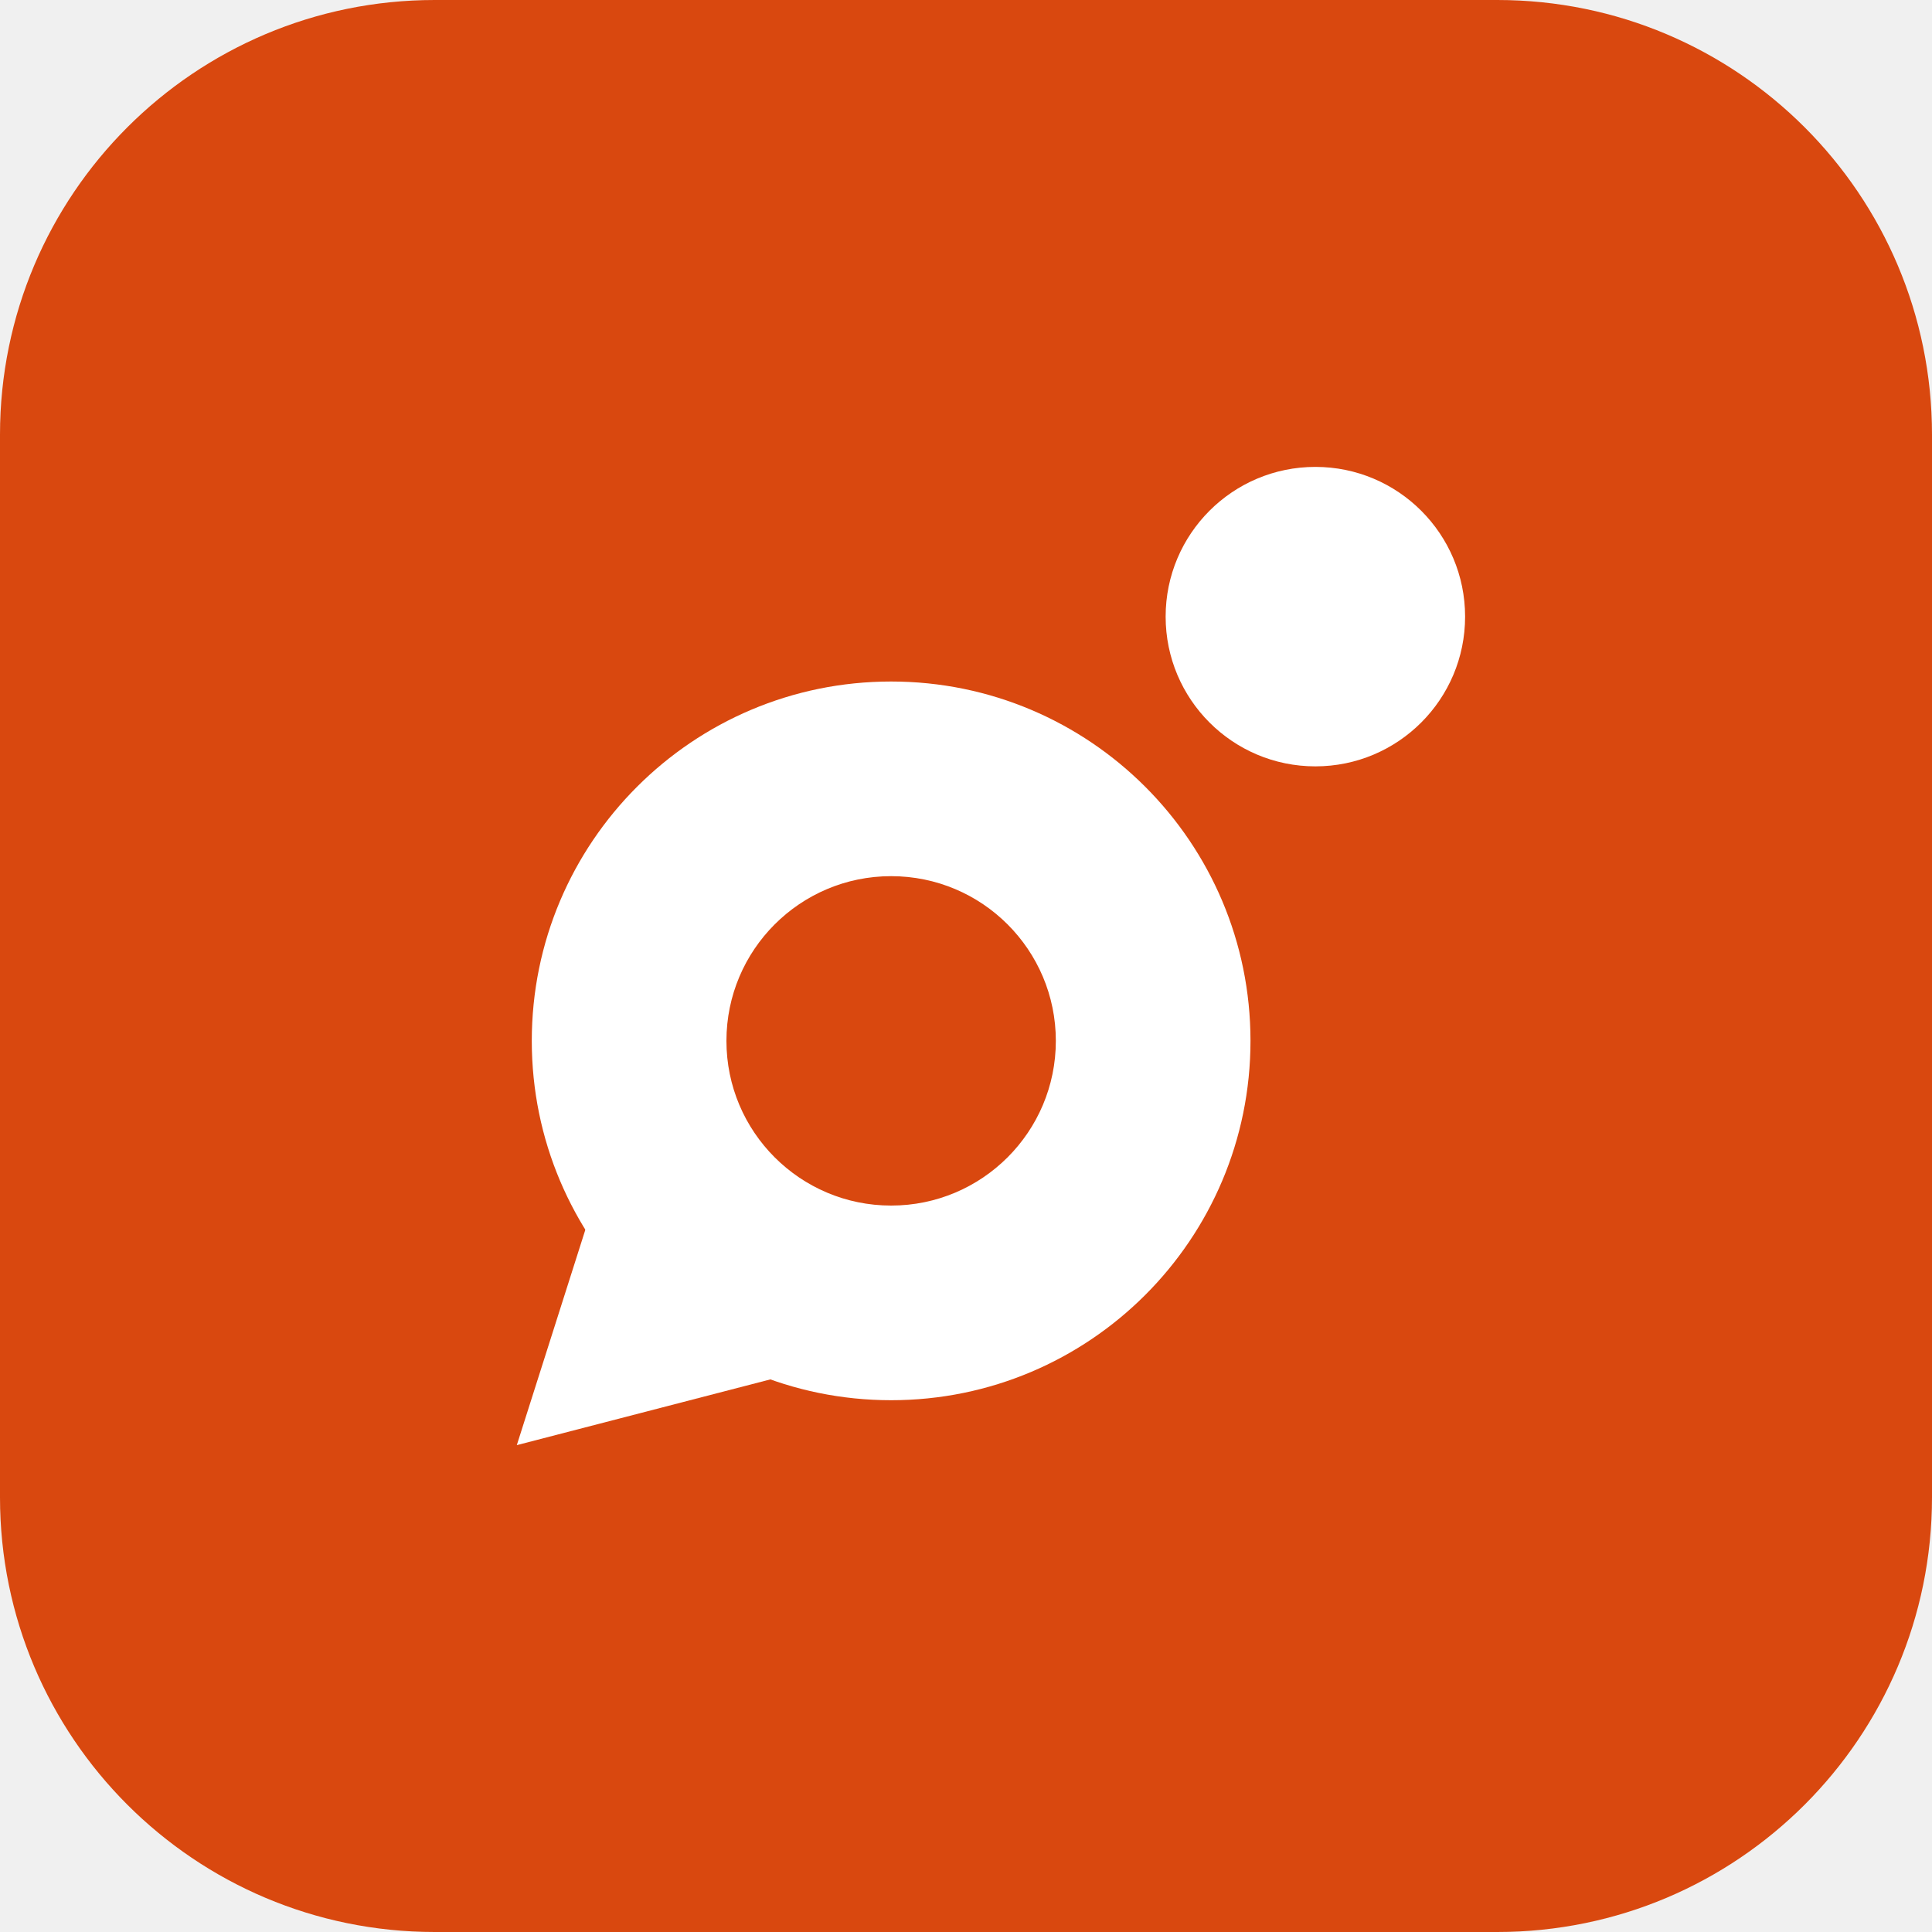
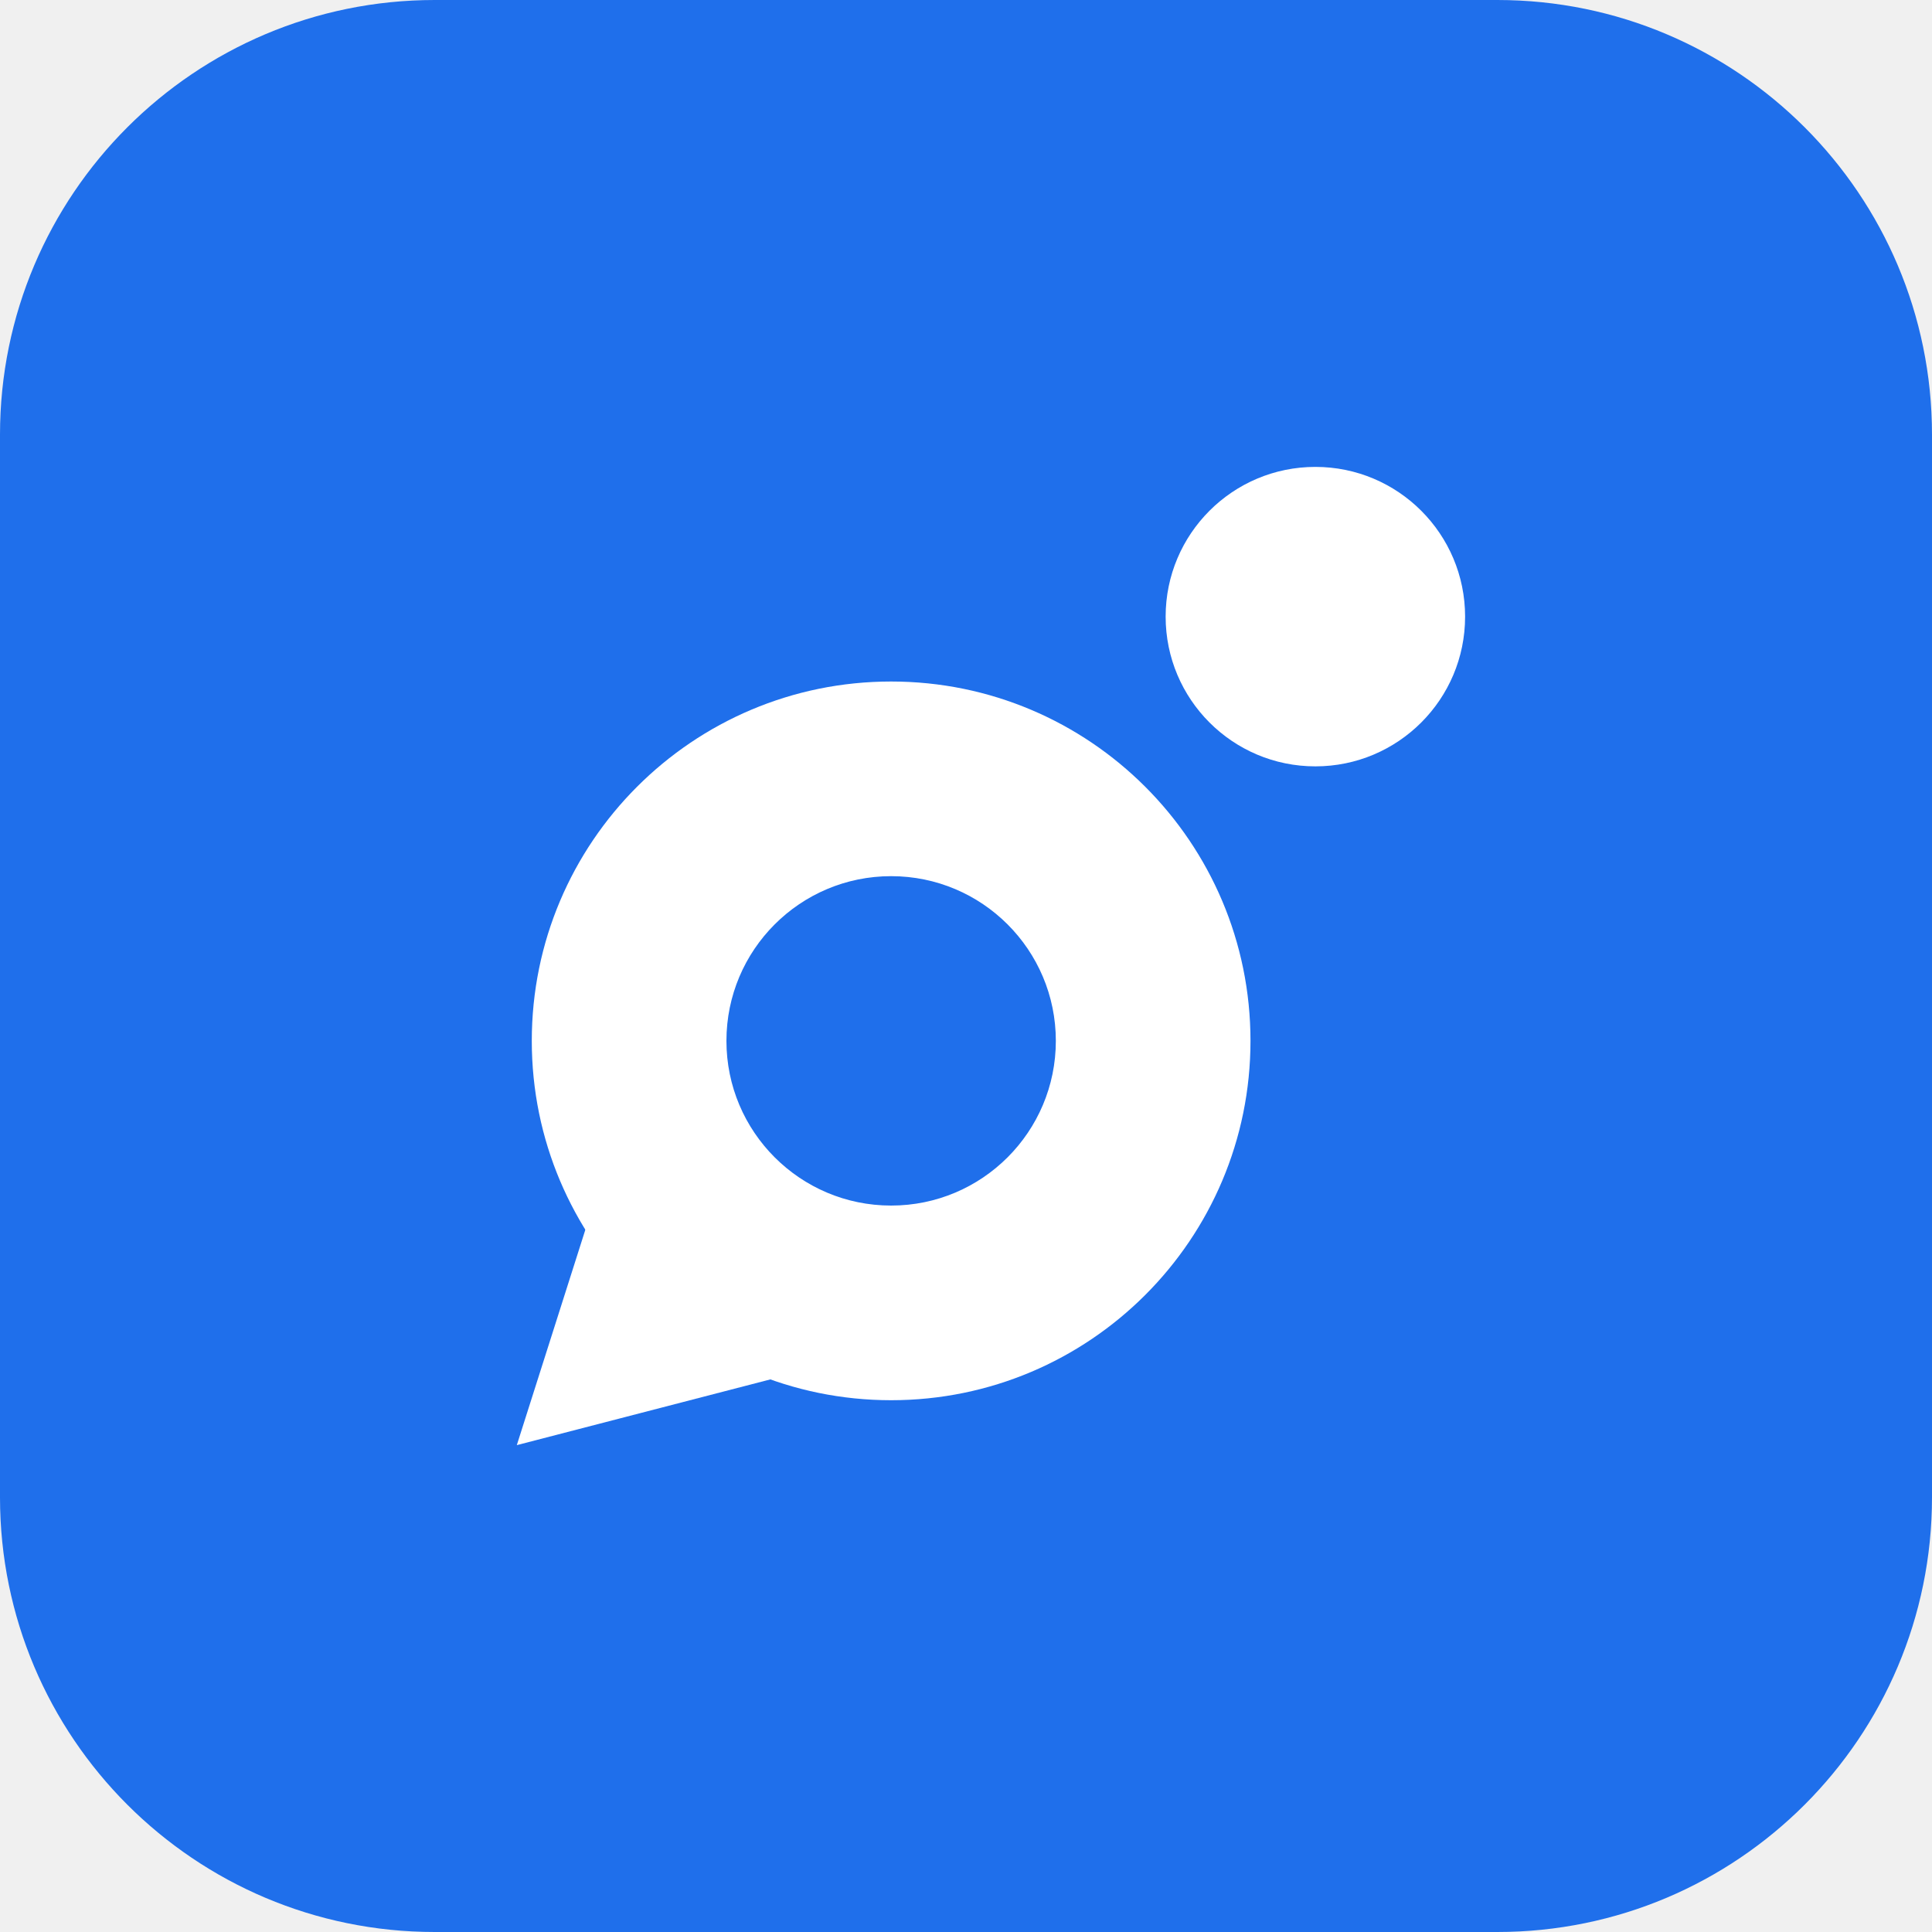
<svg xmlns="http://www.w3.org/2000/svg" viewBox="0 0 24 24">
-   <rect width="24" height="24" rx="5.4" fill="#d9480f" />
+   <rect width="24" height="24" rx="5.4" fill="#1f6feb" />
  <g fill="#fff" transform="translate(4.56 4.56) scale(0.62)">
    <path fill-rule="evenodd" d="M3.3 13.5a7.2 7.2 0 1 0 14.4 0a7.2 7.2 0 1 0-14.4 0ZM7.2 13.5a3.3 3.3 0 1 0 6.6 0a3.3 3.3 0 1 0-6.6 0Z" />
    <path d="M4.4 17.2L3 21.6l5.4-1.4Z" />
    <circle cx="19" cy="5" r="3" />
  </g>
</svg>
